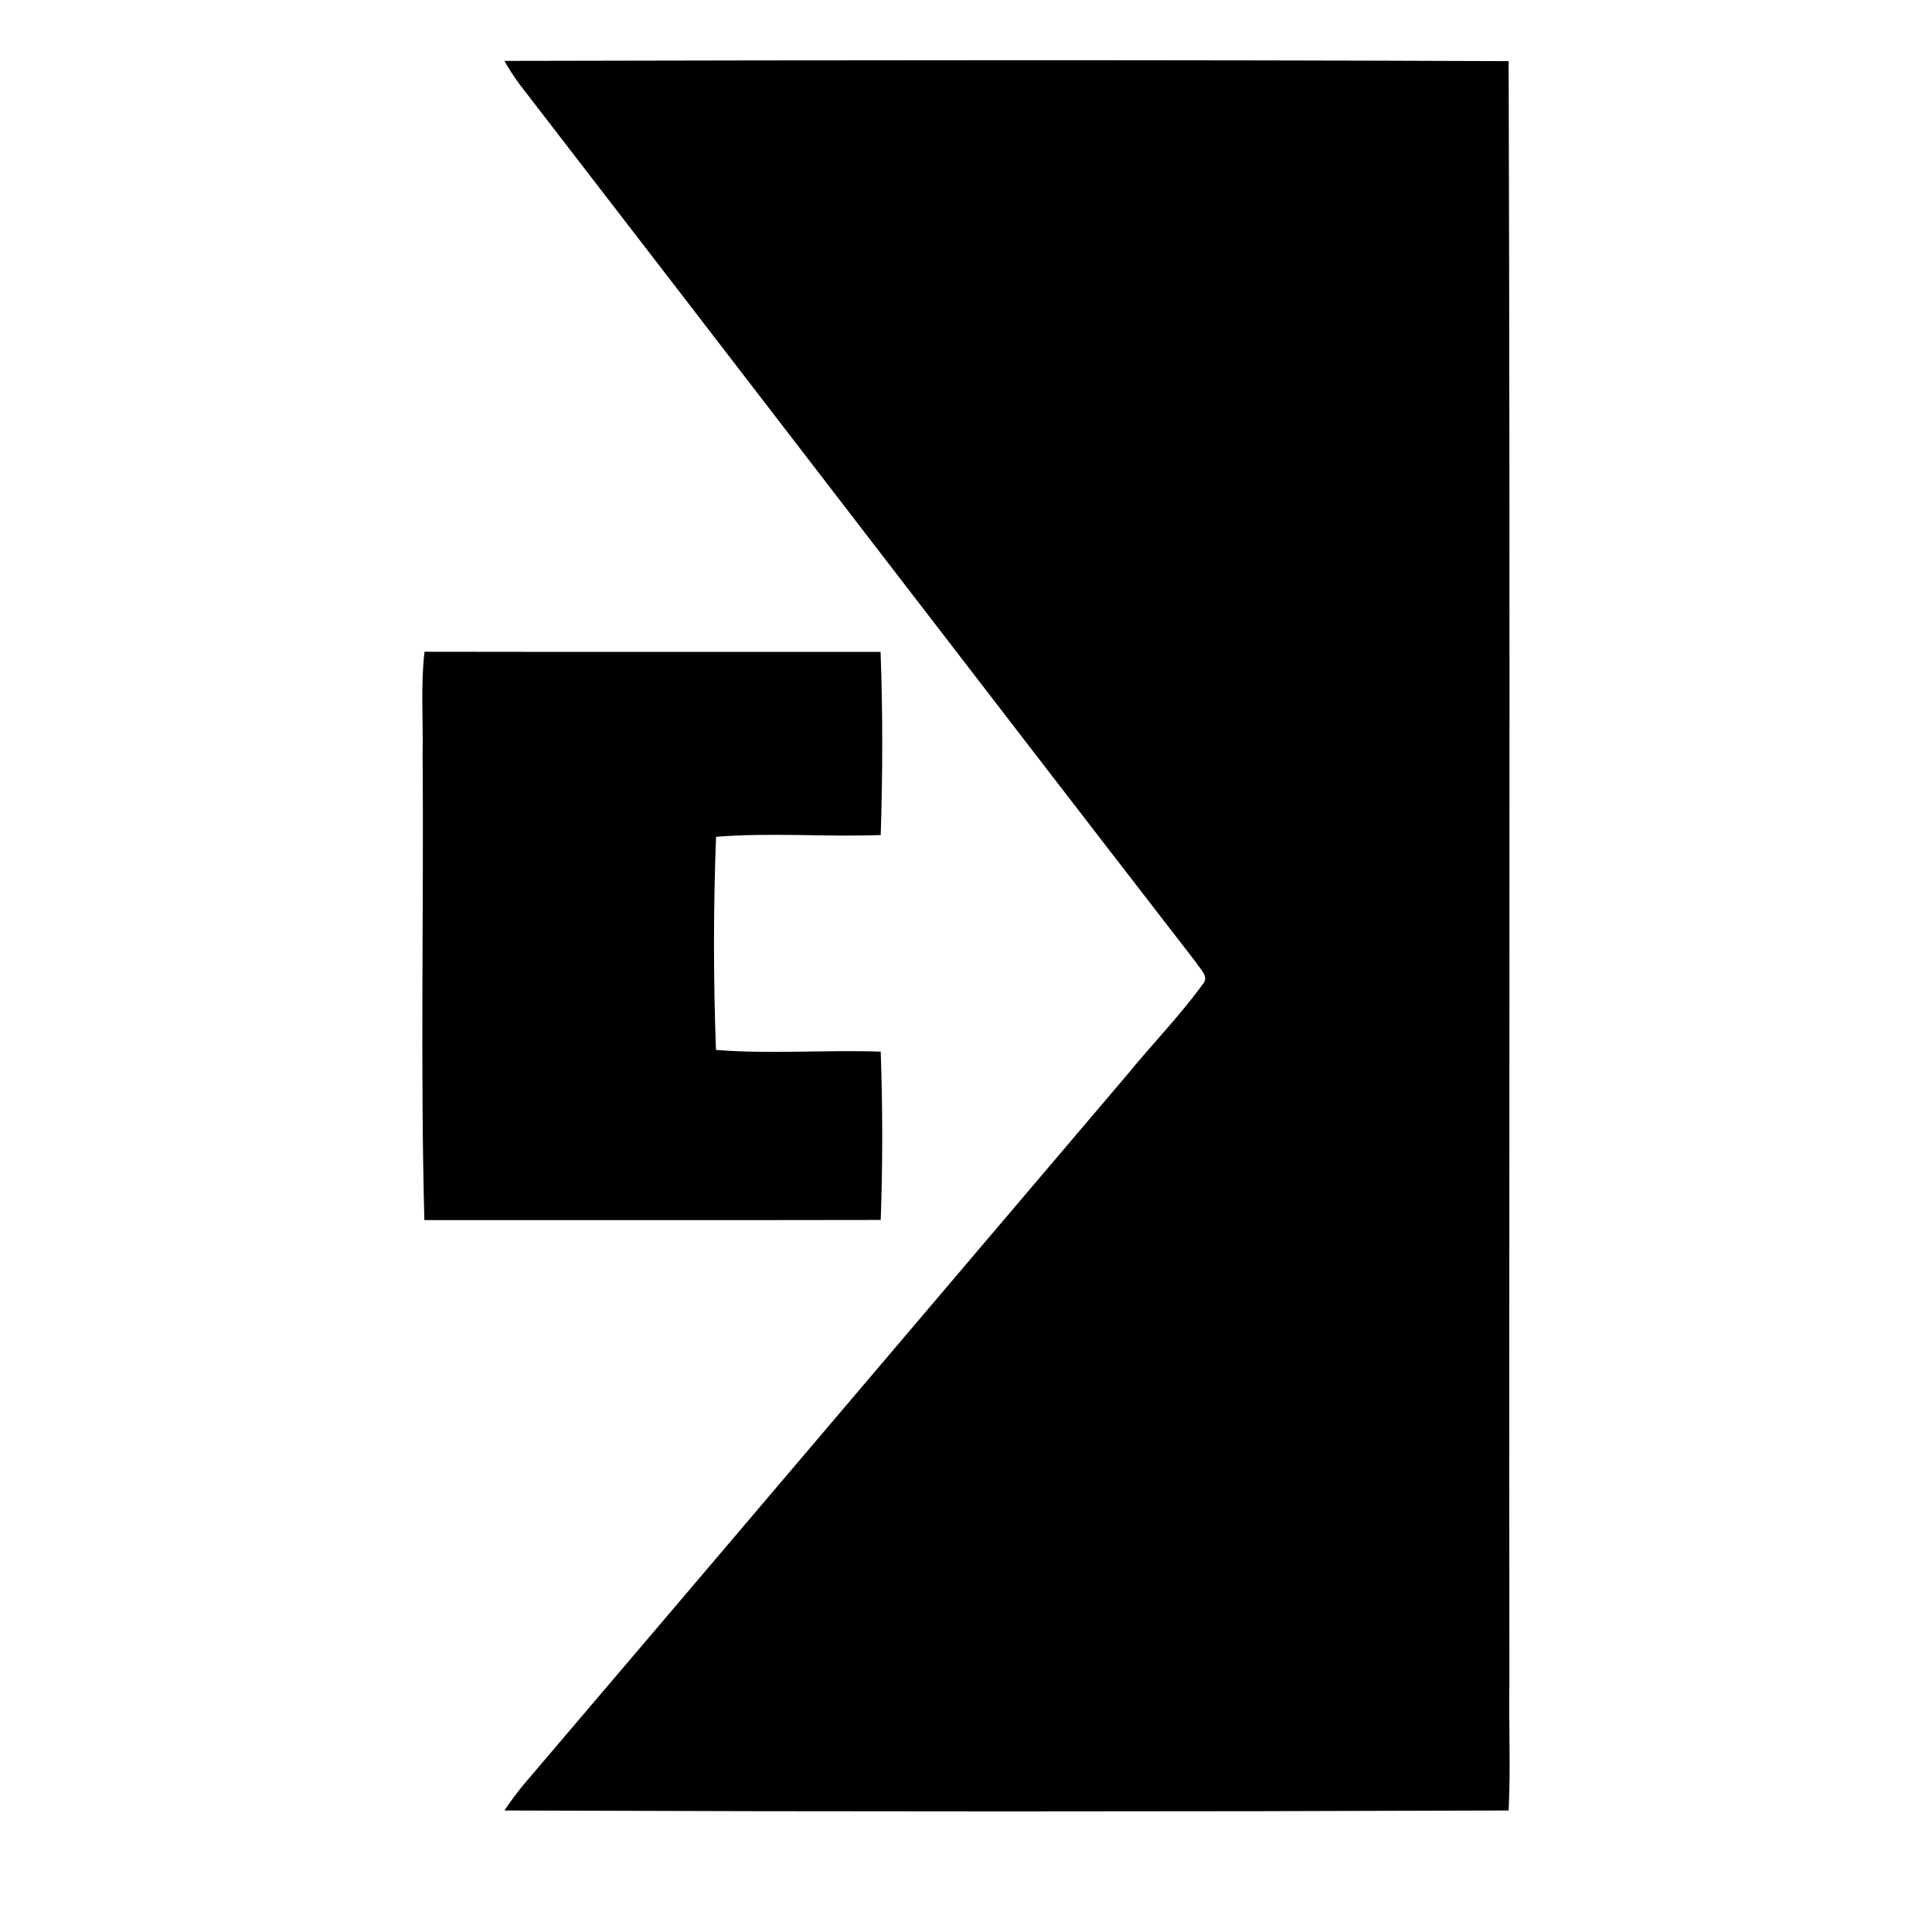
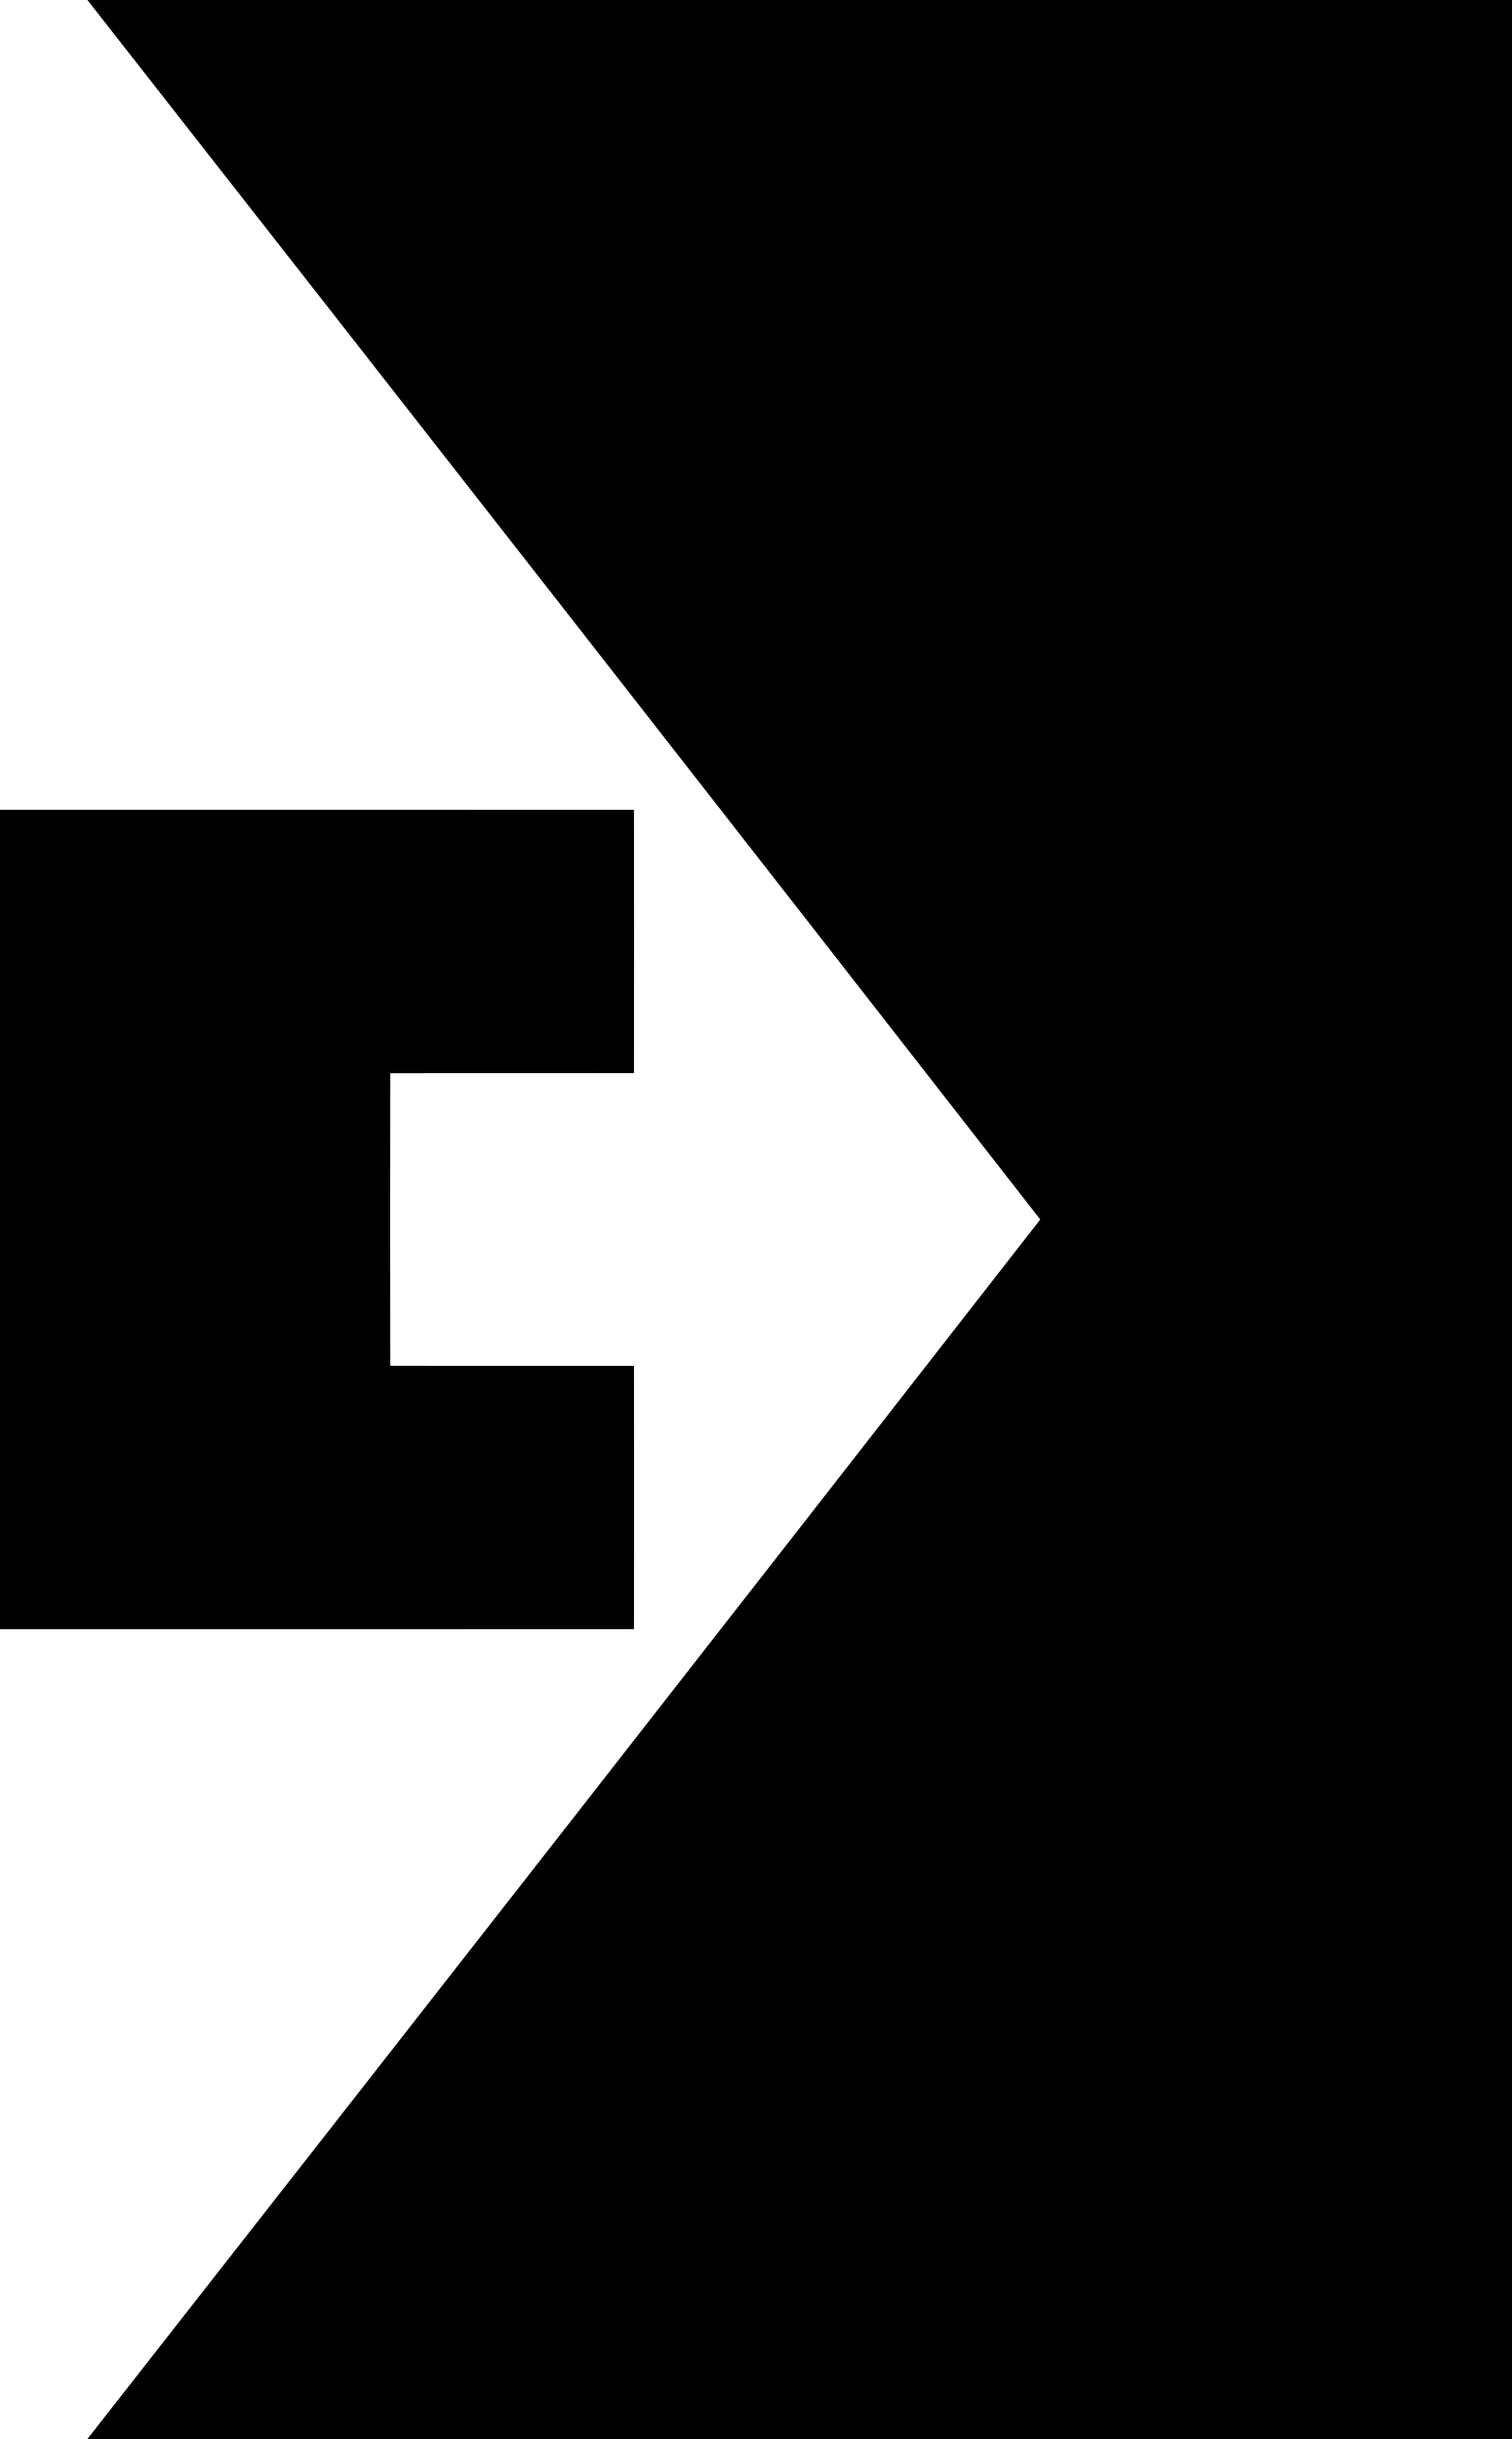
- <svg xmlns="http://www.w3.org/2000/svg" width="256px" height="256px" viewBox="0 0 256 256" version="1.1">
-   <path d=" M 66.83 8.07 C 111.18 7.97 155.55 7.92 199.90 8.10 C 200.13 79.72 199.94 151.37 200.00 223.00 C 199.91 228.63 200.18 234.27 199.90 239.90 C 155.56 240.06 111.19 240.06 66.85 239.90 C 67.63 238.70 68.49 237.55 69.40 236.45 C 96.09 205.13 122.71 173.74 149.37 142.39 C 152.65 138.37 156.30 134.64 159.35 130.44 C 160.31 129.44 158.98 128.38 158.50 127.55 C 128.53 88.81 98.76 49.92 68.83 11.15 C 68.10 10.16 67.44 9.13 66.83 8.07 Z" />
-   <path d=" M 56.25 86.36 C 76.39 86.40 96.54 86.36 116.68 86.38 C 116.98 94.45 116.96 102.57 116.70 110.65 C 109.43 110.91 102.13 110.30 94.88 110.88 C 94.52 120.27 94.52 129.72 94.87 139.12 C 102.13 139.70 109.43 139.09 116.70 139.35 C 116.96 146.77 116.97 154.23 116.70 161.65 C 96.54 161.69 76.38 161.66 56.23 161.67 C 55.69 141.13 56.16 120.55 56.00 100.00 C 56.08 95.45 55.73 90.88 56.25 86.36 Z" />
+ <svg xmlns="http://www.w3.org/2000/svg" width="11.3vw" height="32.5vh" viewBox="0 0 155 250" version="1.1">
+   <path d=" M 8.96 0.00 L 155.00 0.00 L 155.00 250.00 L 8.96 250.00 C 41.58 208.38 74.13 166.71 106.64 125.00 C 74.14 83.29 41.58 41.62 8.96 0.00 Z" />
+   <path d=" M 0.00 83.00 C 21.66 83.00 43.33 82.99 64.99 83.01 C 65.00 92.00 65.00 101.00 64.99 109.99 C 56.66 110.02 48.34 109.98 40.01 110.01 C 39.99 120.00 40.00 130.00 40.01 139.99 C 48.33 140.02 56.66 139.98 64.99 140.01 C 65.01 149.00 65.00 158.00 64.99 166.99 C 43.33 167.01 21.66 167.00 0.00 167.00 L 0.00 83.00 Z" />
</svg>
